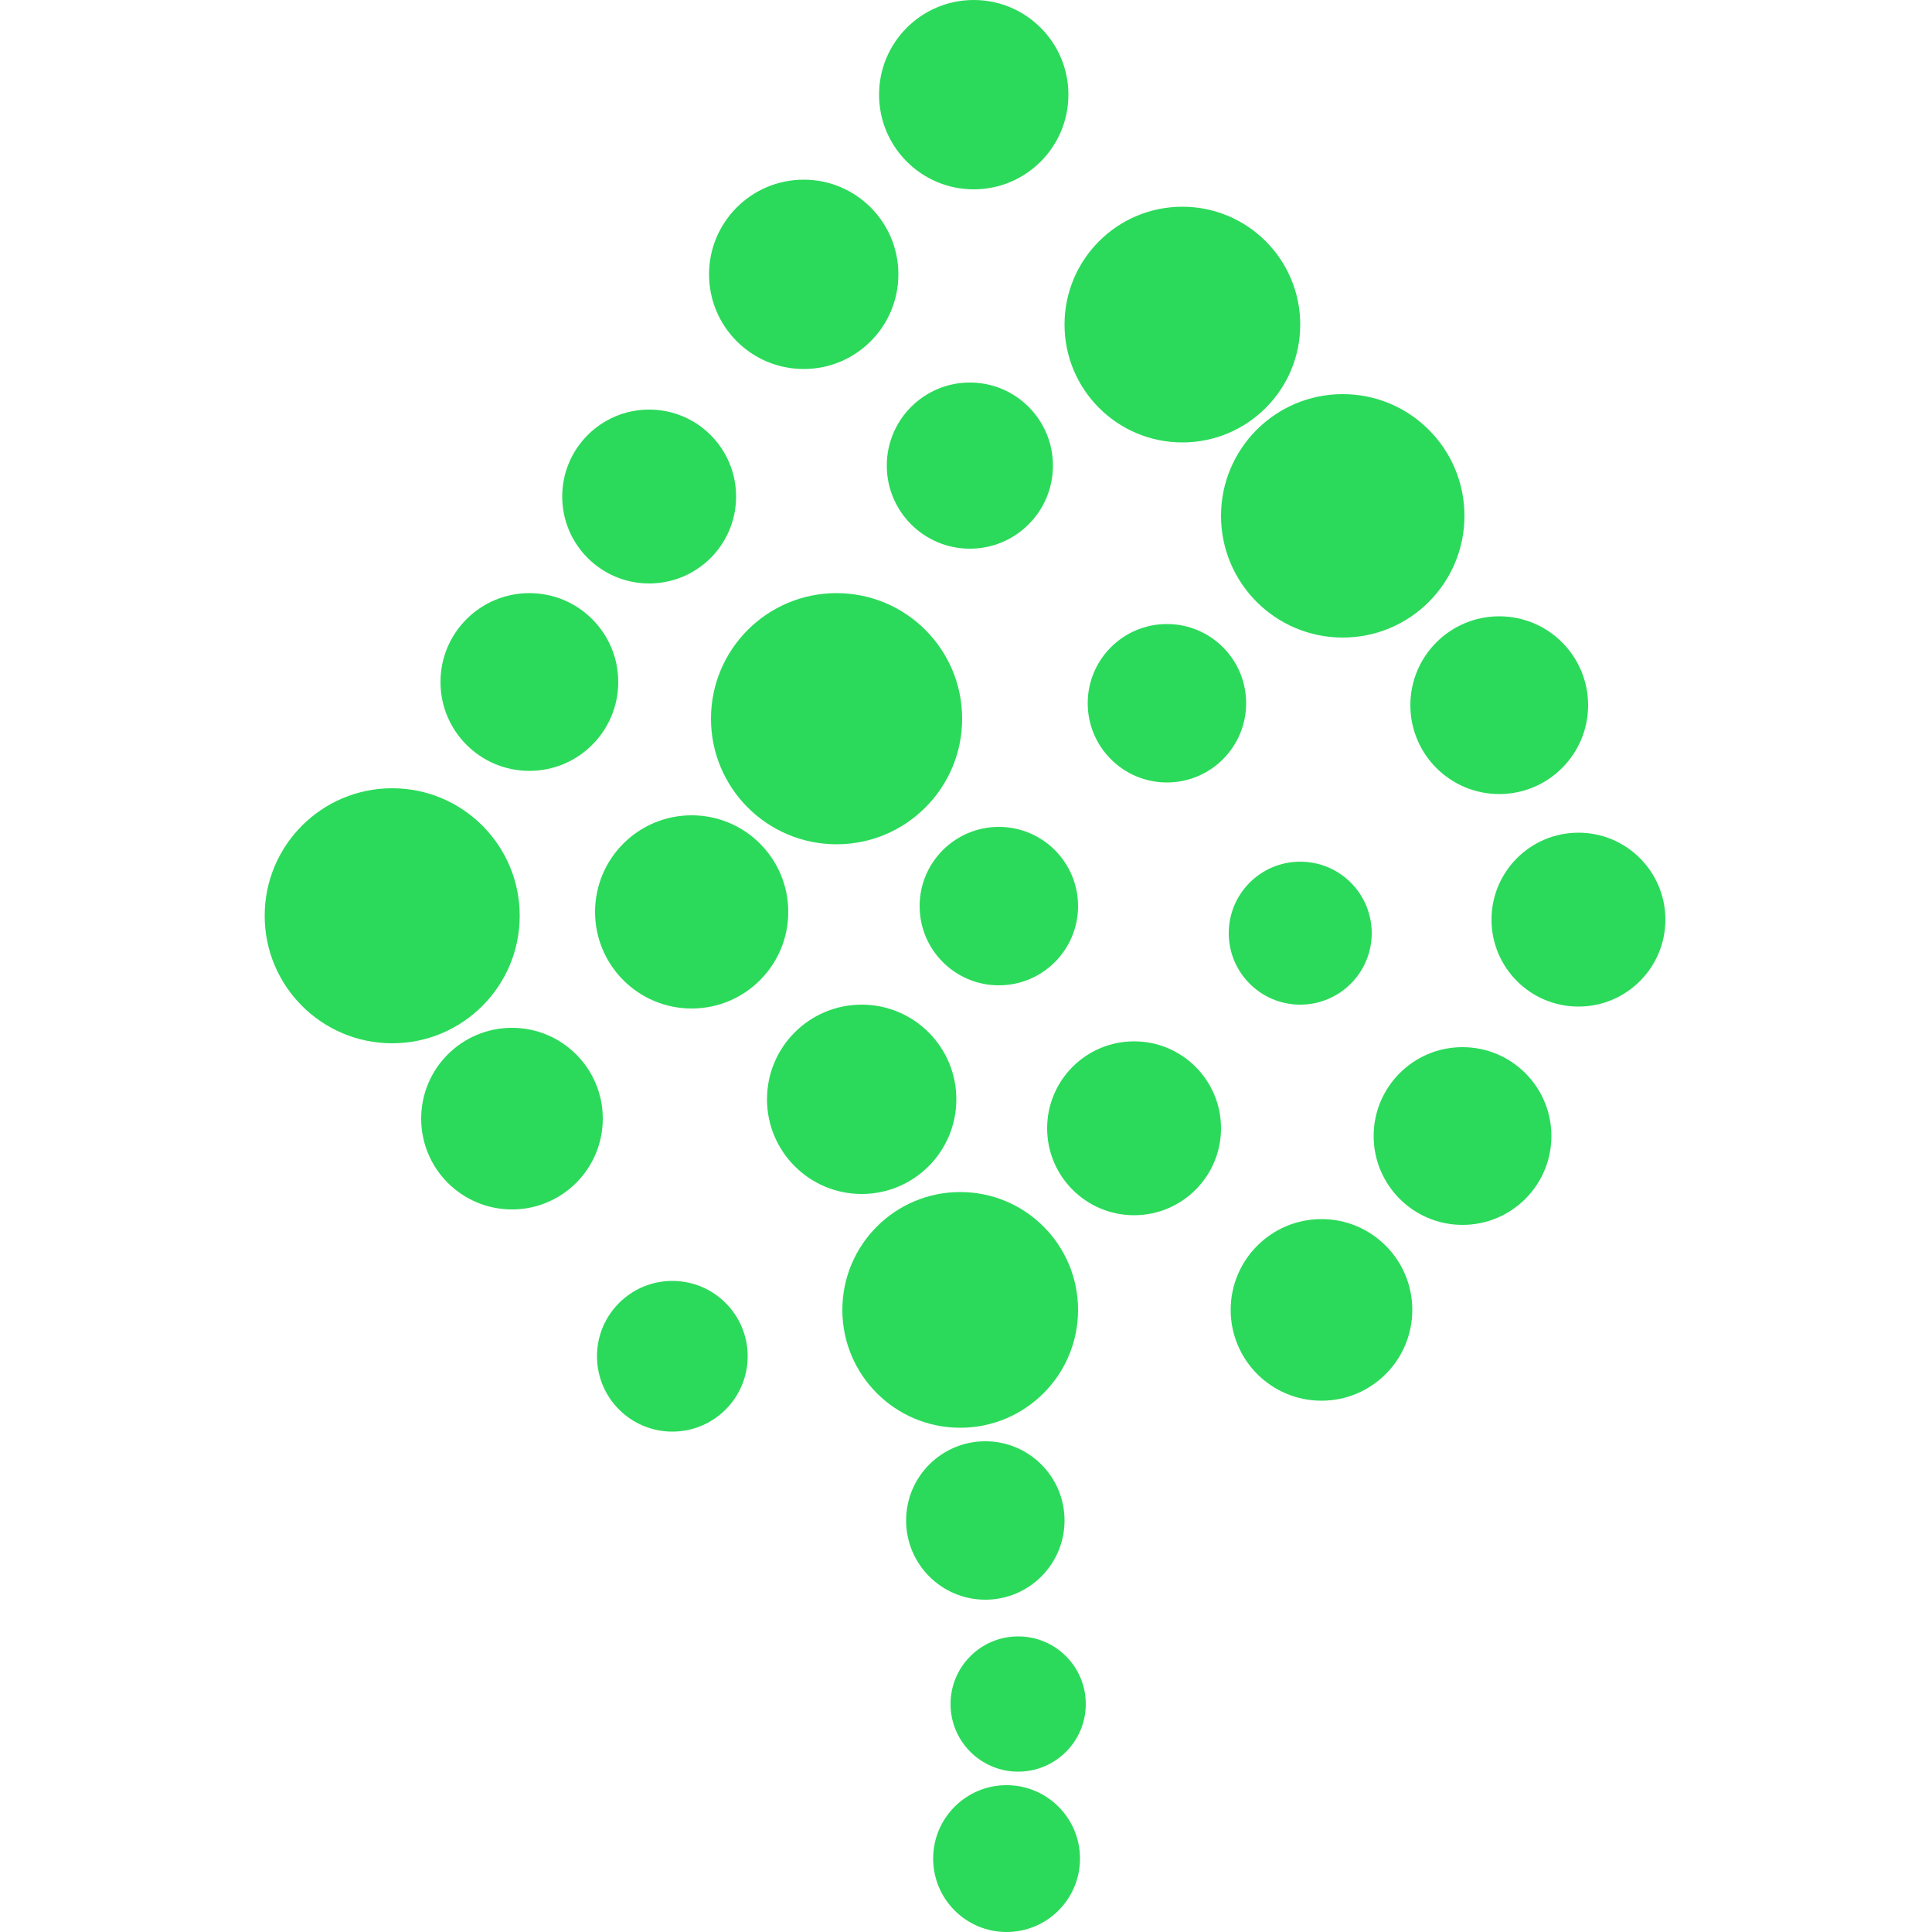
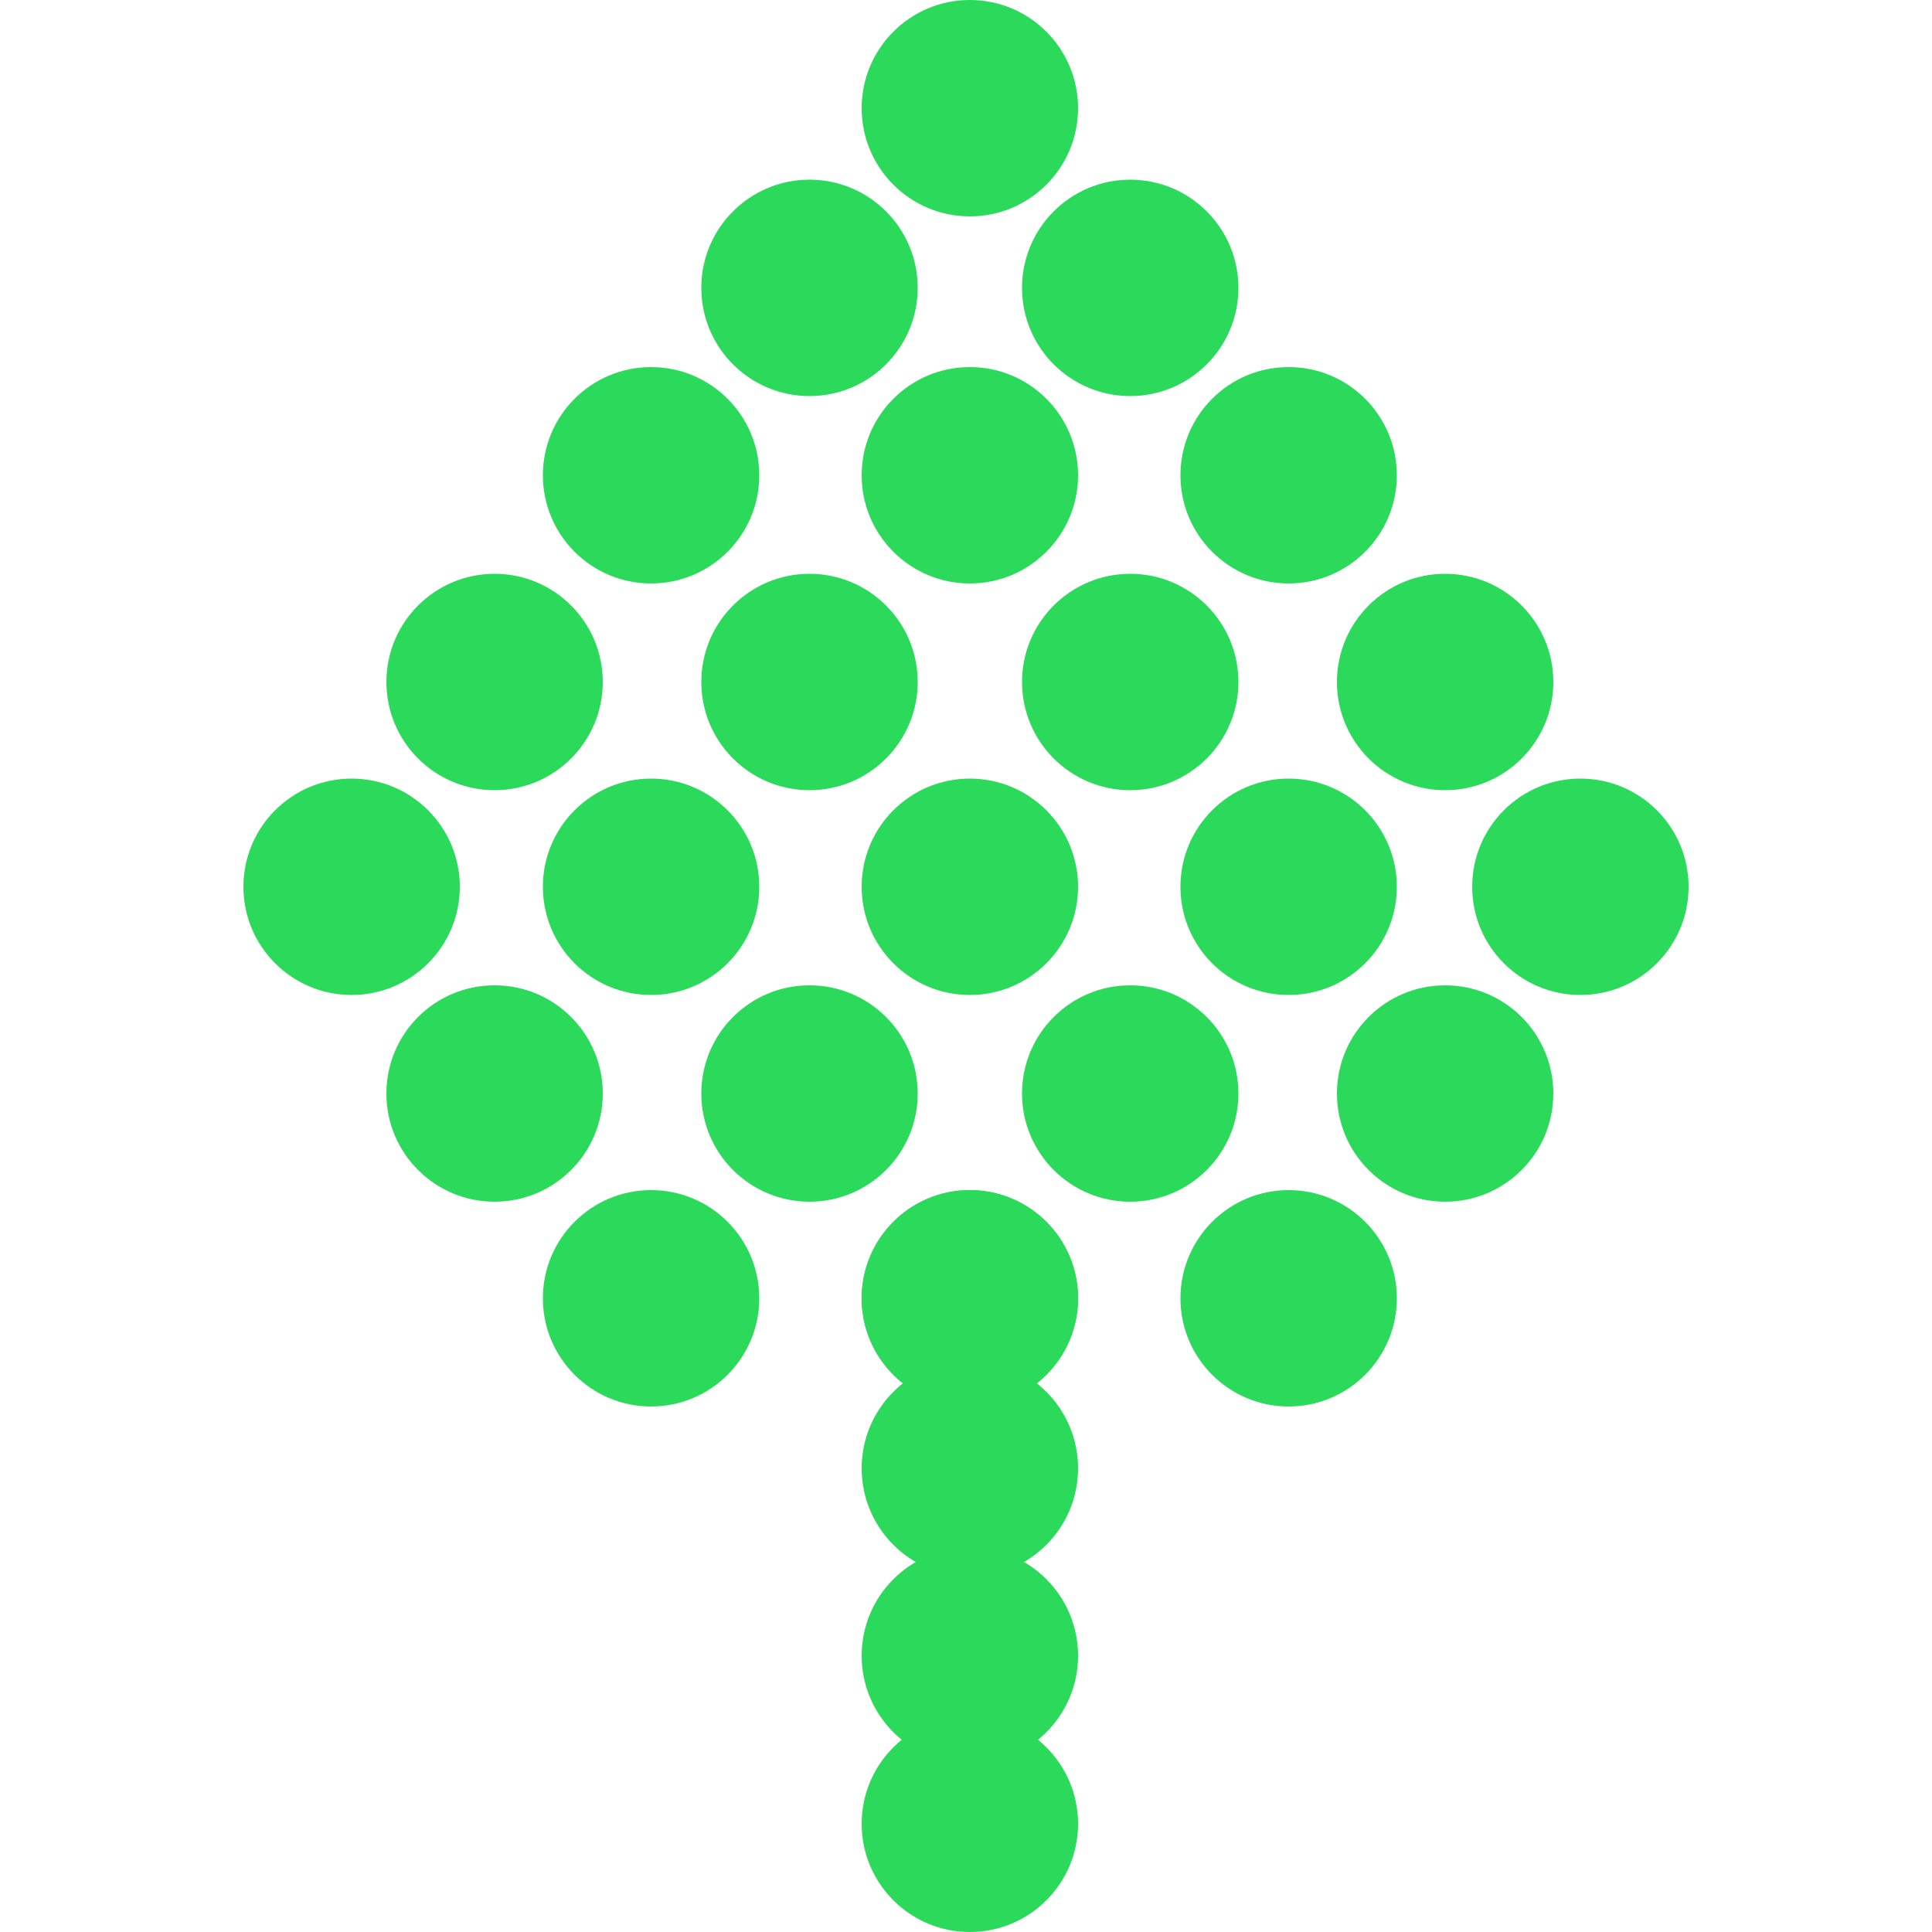
<svg xmlns="http://www.w3.org/2000/svg" viewBox="-0.5 -0.5 1 1" width="800" height="800">
-   <circle cx="0.004" cy="-0.451" r="0.049" fill="#2bda5a" />
-   <circle cx="-0.084" cy="-0.358" r="0.049" fill="#2bda5a" />
-   <circle cx="0.112" cy="-0.332" r="0.061" fill="#2bda5a" />
-   <circle cx="-0.164" cy="-0.243" r="0.045" fill="#2bda5a" />
-   <circle cx="0.002" cy="-0.259" r="0.043" fill="#2bda5a" />
-   <circle cx="0.195" cy="-0.233" r="0.063" fill="#2bda5a" />
-   <circle cx="-0.226" cy="-0.147" r="0.046" fill="#2bda5a" />
-   <circle cx="-0.067" cy="-0.128" r="0.065" fill="#2bda5a" />
-   <circle cx="0.104" cy="-0.136" r="0.041" fill="#2bda5a" />
-   <circle cx="0.276" cy="-0.135" r="0.046" fill="#2bda5a" />
-   <circle cx="-0.297" cy="-0.026" r="0.066" fill="#2bda5a" />
-   <circle cx="-0.142" cy="-0.028" r="0.05" fill="#2bda5a" />
-   <circle cx="0.017" cy="-0.031" r="0.041" fill="#2bda5a" />
-   <circle cx="0.173" cy="-0.017" r="0.037" fill="#2bda5a" />
-   <circle cx="0.317" cy="-0.024" r="0.045" fill="#2bda5a" />
-   <circle cx="-0.235" cy="0.079" r="0.047" fill="#2bda5a" />
-   <circle cx="-0.054" cy="0.069" r="0.049" fill="#2bda5a" />
-   <circle cx="0.087" cy="0.084" r="0.045" fill="#2bda5a" />
-   <circle cx="0.257" cy="0.088" r="0.046" fill="#2bda5a" />
-   <circle cx="-0.152" cy="0.202" r="0.039" fill="#2bda5a" />
-   <circle cx="-0.003" cy="0.178" r="0.061" fill="#2bda5a" />
-   <circle cx="0.184" cy="0.178" r="0.047" fill="#2bda5a" />
-   <circle cx="0.01" cy="0.287" r="0.041" fill="#2bda5a" />
-   <circle cx="0.027" cy="0.382" r="0.035" fill="#2bda5a" />
-   <circle cx="0.021" cy="0.462" r="0.038" fill="#2bda5a" />
+   <circle cx="0.002" cy="-0.444" r="0.056" fill="#2bda5a" />
+   <circle cx="-0.081" cy="-0.351" r="0.056" fill="#2bda5a" />
+   <circle cx="0.085" cy="-0.351" r="0.056" fill="#2bda5a" />
+   <circle cx="-0.163" cy="-0.254" r="0.056" fill="#2bda5a" />
+   <circle cx="0.002" cy="-0.254" r="0.056" fill="#2bda5a" />
+   <circle cx="0.167" cy="-0.254" r="0.056" fill="#2bda5a" />
+   <circle cx="-0.244" cy="-0.147" r="0.056" fill="#2bda5a" />
+   <circle cx="-0.081" cy="-0.147" r="0.056" fill="#2bda5a" />
+   <circle cx="0.085" cy="-0.147" r="0.056" fill="#2bda5a" />
+   <circle cx="0.248" cy="-0.147" r="0.056" fill="#2bda5a" />
+   <circle cx="-0.318" cy="-0.041" r="0.056" fill="#2bda5a" />
+   <circle cx="-0.163" cy="-0.041" r="0.056" fill="#2bda5a" />
+   <circle cx="0.002" cy="-0.041" r="0.056" fill="#2bda5a" />
+   <circle cx="0.167" cy="-0.041" r="0.056" fill="#2bda5a" />
+   <circle cx="0.318" cy="-0.041" r="0.056" fill="#2bda5a" />
+   <circle cx="-0.244" cy="0.066" r="0.056" fill="#2bda5a" />
+   <circle cx="-0.081" cy="0.066" r="0.056" fill="#2bda5a" />
+   <circle cx="0.085" cy="0.066" r="0.056" fill="#2bda5a" />
+   <circle cx="0.248" cy="0.066" r="0.056" fill="#2bda5a" />
+   <circle cx="-0.163" cy="0.172" r="0.056" fill="#2bda5a" />
+   <circle cx="0.002" cy="0.172" r="0.056" fill="#2bda5a" />
+   <circle cx="0.167" cy="0.172" r="0.056" fill="#2bda5a" />
+   <circle cx="0.002" cy="0.172" r="0.056" fill="#2bda5a" />
+   <circle cx="0.002" cy="0.26" r="0.056" fill="#2bda5a" />
+   <circle cx="0.002" cy="0.357" r="0.056" fill="#2bda5a" />
+   <circle cx="0.002" cy="0.444" r="0.056" fill="#2bda5a" />
</svg>
